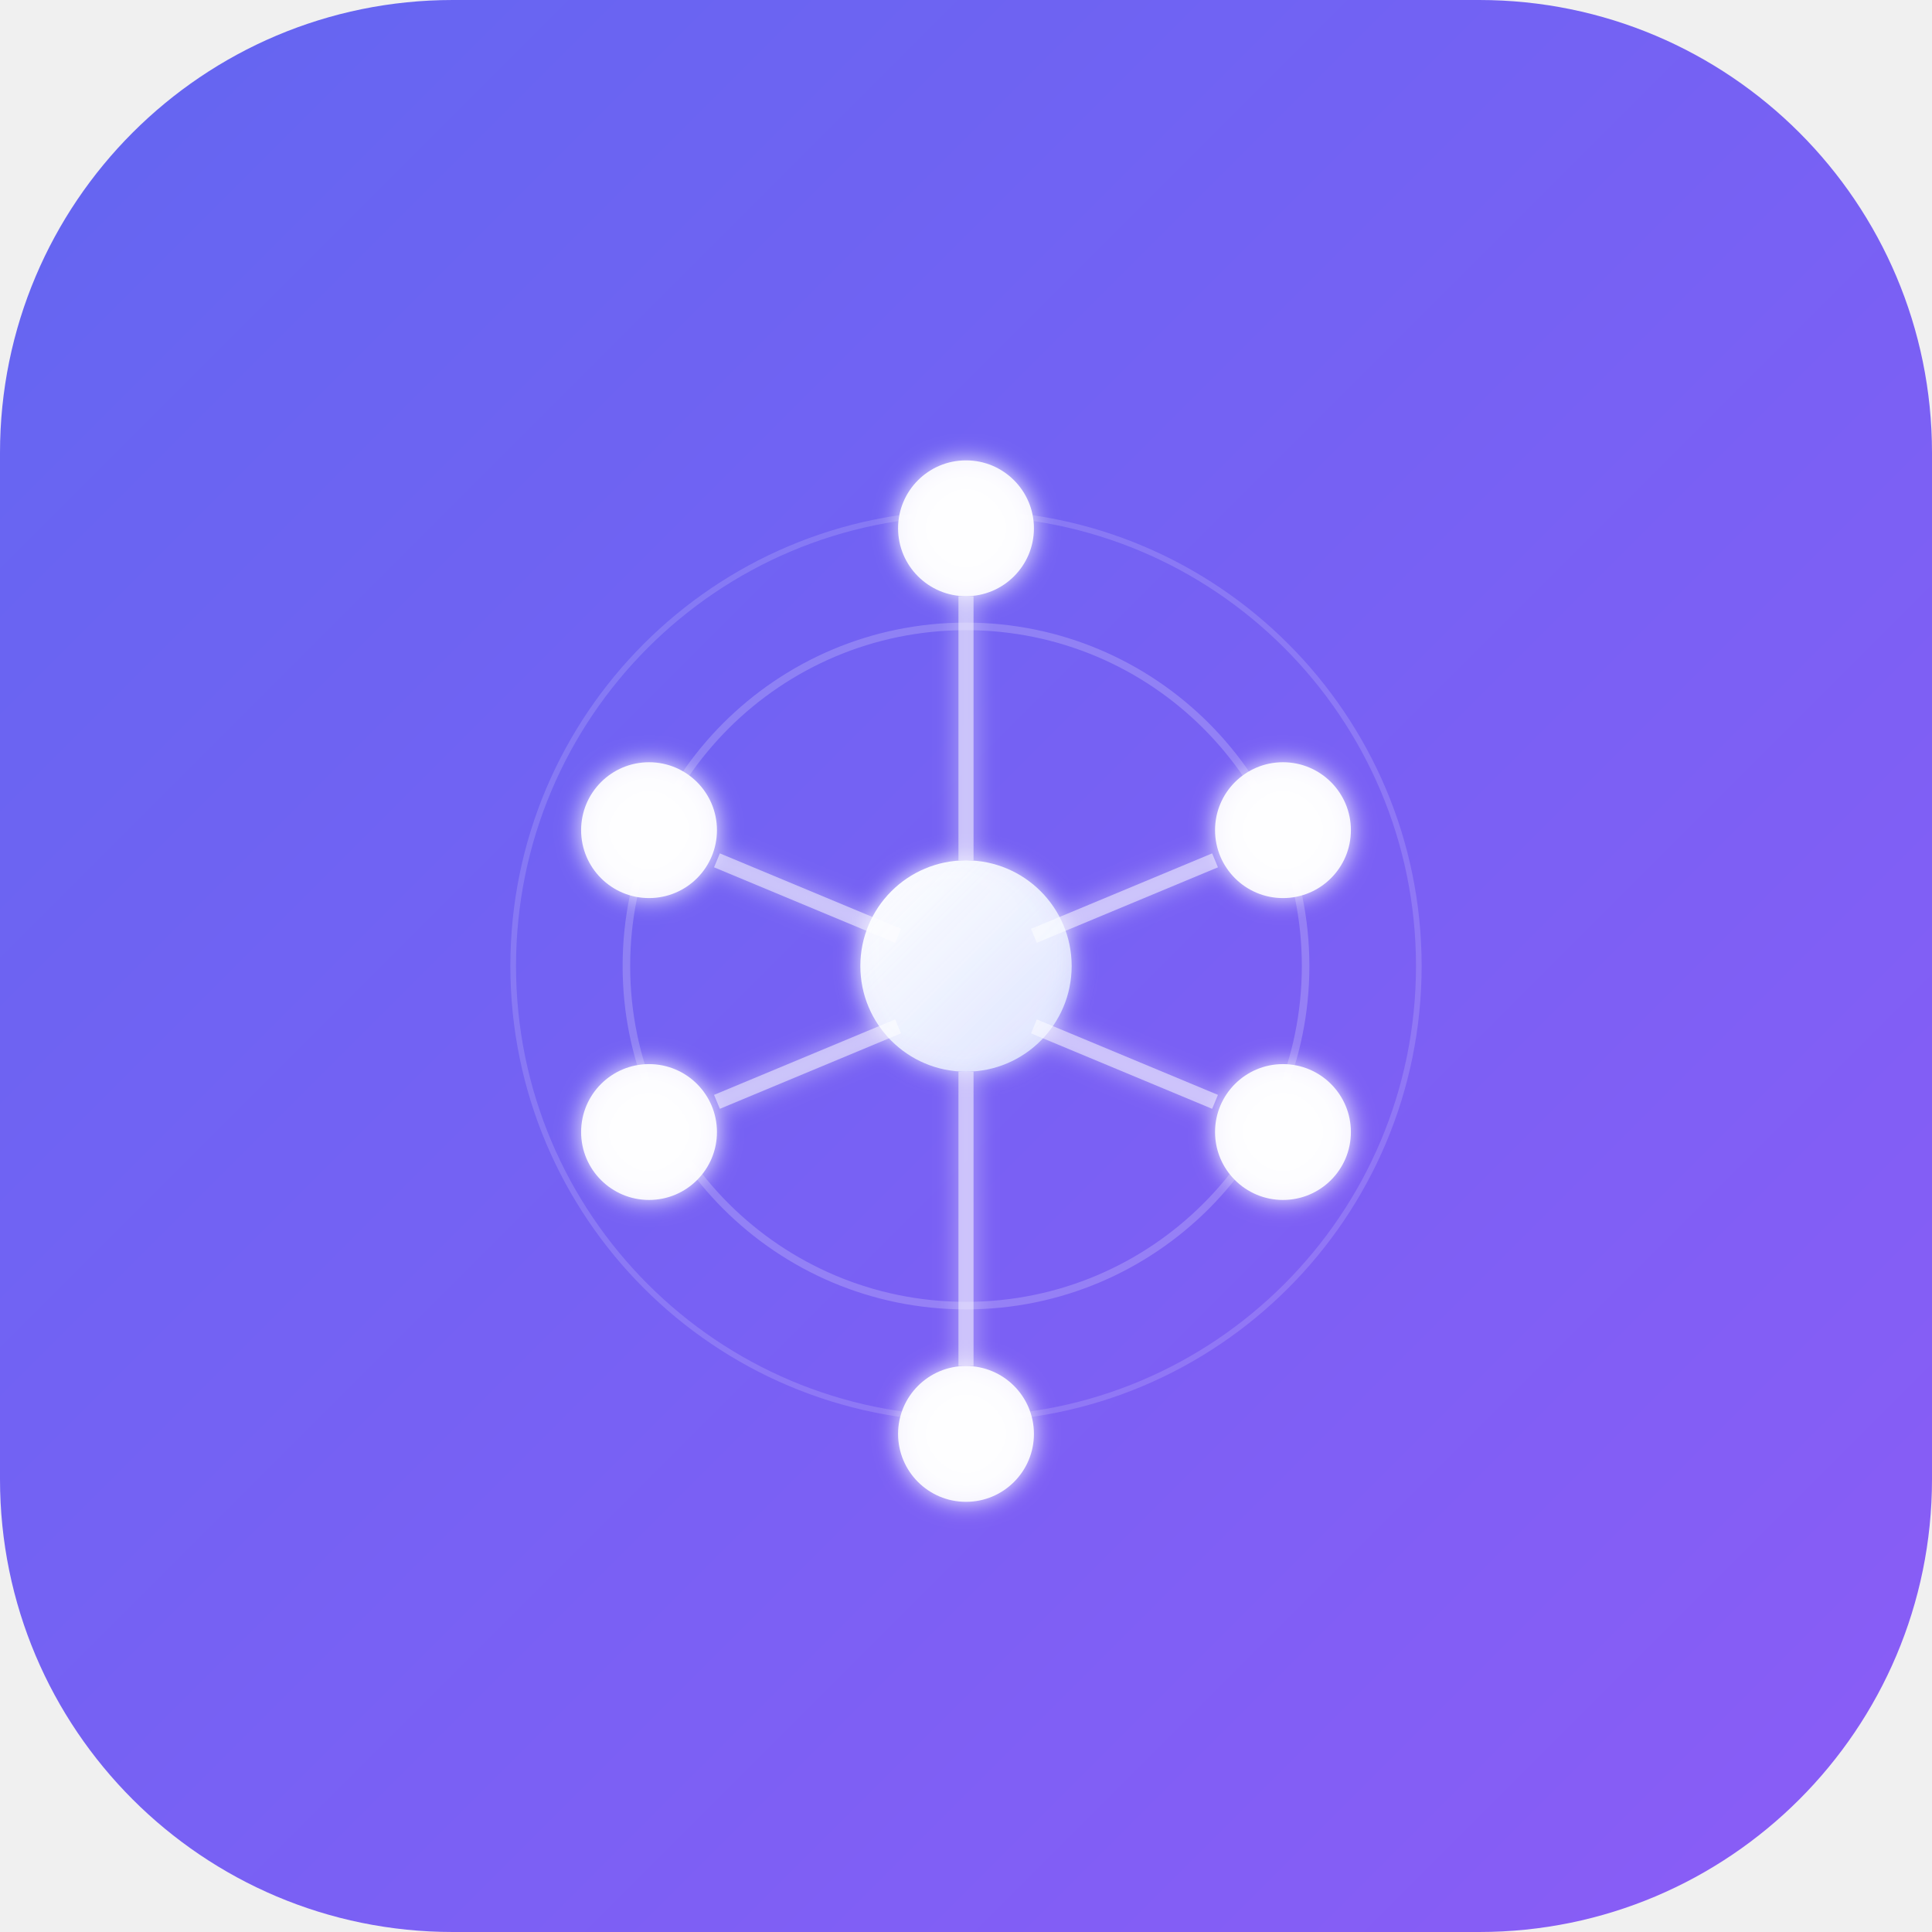
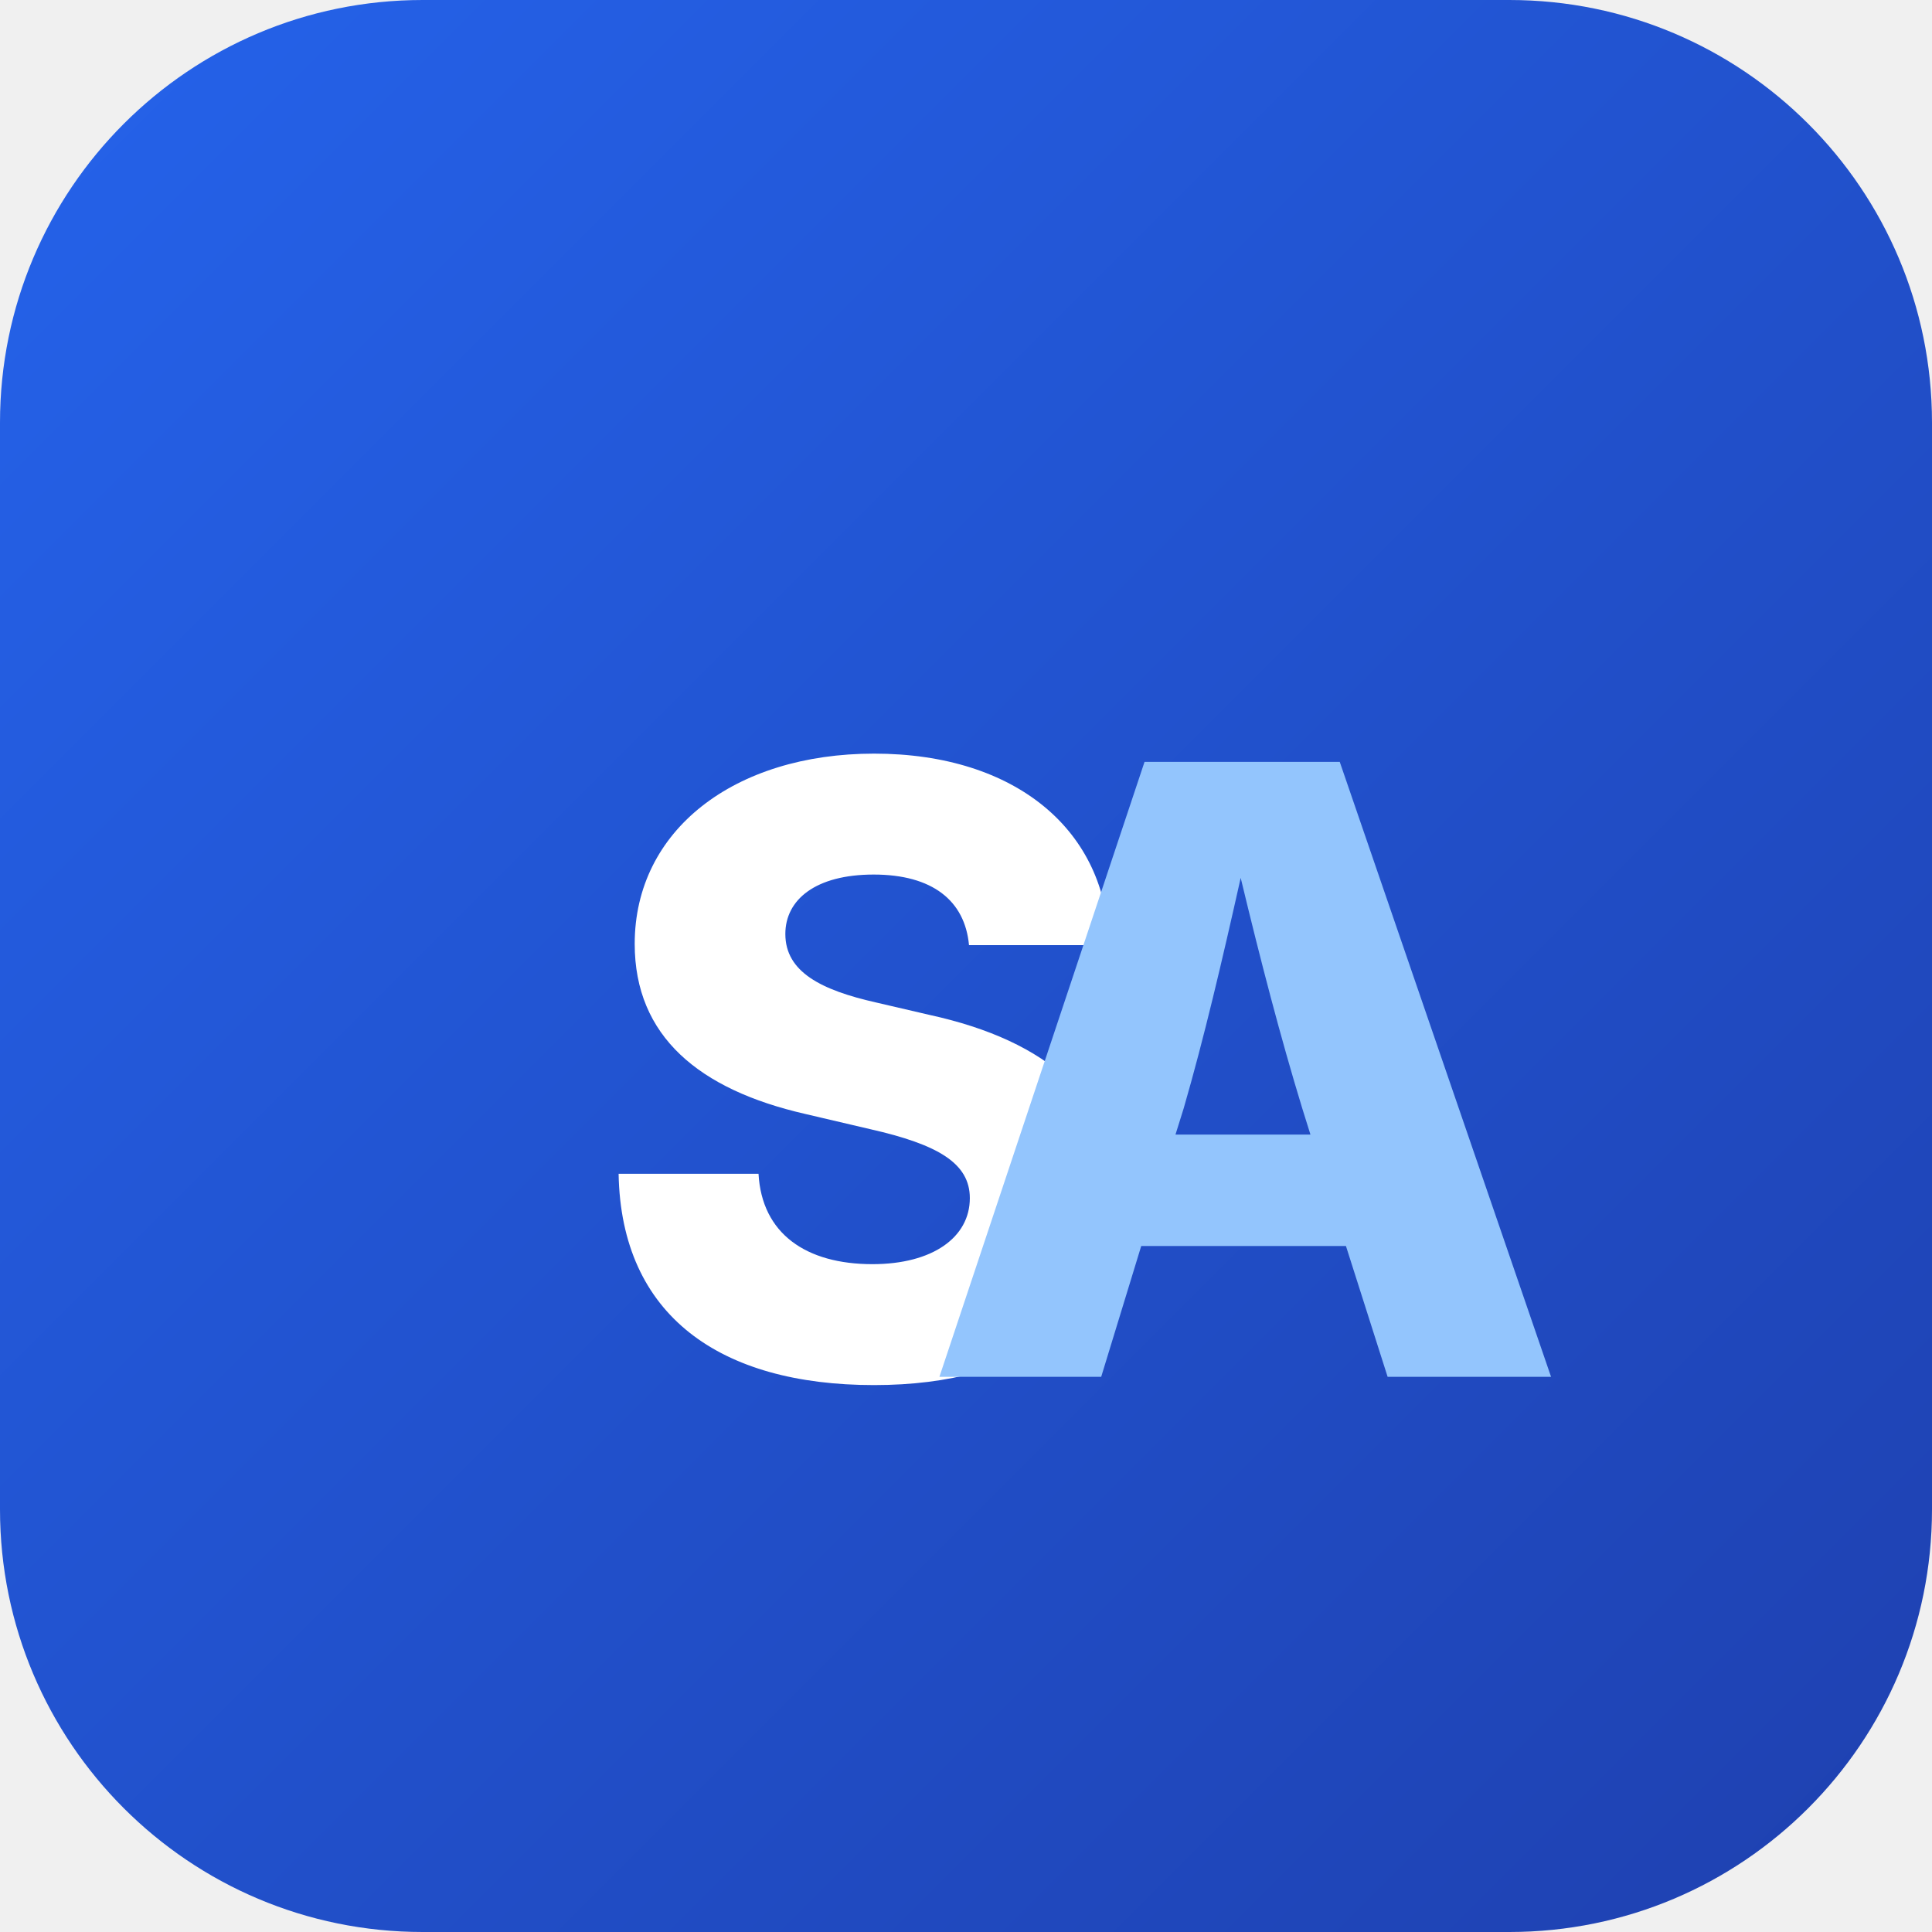
<svg xmlns="http://www.w3.org/2000/svg" width="512" height="512" viewBox="0 0 512 512" fill="none">
+   <rect width="512" height="512" rx="112" fill="url(#gradient)" />
  <defs>
-     <linearGradient id="bgGrad" x1="0%" y1="0%" x2="100%" y2="100%">
-       <stop offset="0%" style="stop-color:#6366f1;stop-opacity:1" />
-       <stop offset="100%" style="stop-color:#8b5cf6;stop-opacity:1" />
+     <linearGradient id="gradient" x1="0%" y1="0%" x2="100%" y2="100%">
+       <stop offset="0%" style="stop-color:#2563EB" />
+       <stop offset="100%" style="stop-color:#1E40AF" />
    </linearGradient>
-     <linearGradient id="sparkleGrad" x1="0%" y1="0%" x2="100%" y2="100%">
-       <stop offset="0%" style="stop-color:#ffffff;stop-opacity:1" />
-       <stop offset="100%" style="stop-color:#e0e7ff;stop-opacity:0.8" />
-     </linearGradient>
-     <filter id="glow">
-       <feGaussianBlur stdDeviation="3" result="coloredBlur" />
-       <feMerge>
-         <feMergeNode in="coloredBlur" />
-         <feMergeNode in="SourceGraphic" />
-       </feMerge>
-     </filter>
  </defs>
-   <rect width="512" height="512" rx="120" fill="url(#bgGrad)" />
-   <g filter="url(#glow)">
-     <circle cx="256" cy="256" r="28" fill="url(#sparkleGrad)" />
-     <circle cx="256" cy="140" r="18" fill="white" fill-opacity="0.9" />
-     <circle cx="340" cy="220" r="18" fill="white" fill-opacity="0.9" />
-     <circle cx="340" cy="300" r="18" fill="white" fill-opacity="0.9" />
-     <circle cx="256" cy="380" r="18" fill="white" fill-opacity="0.9" />
-     <circle cx="172" cy="300" r="18" fill="white" fill-opacity="0.9" />
-     <circle cx="172" cy="220" r="18" fill="white" fill-opacity="0.9" />
-     <line x1="256" y1="158" x2="256" y2="228" stroke="white" stroke-width="4" stroke-opacity="0.5" />
-     <line x1="322" y1="228" x2="274" y2="248" stroke="white" stroke-width="4" stroke-opacity="0.5" />
-     <line x1="322" y1="292" x2="274" y2="272" stroke="white" stroke-width="4" stroke-opacity="0.5" />
-     <line x1="256" y1="362" x2="256" y2="284" stroke="white" stroke-width="4" stroke-opacity="0.5" />
-     <line x1="190" y1="292" x2="238" y2="272" stroke="white" stroke-width="4" stroke-opacity="0.5" />
-     <line x1="190" y1="228" x2="238" y2="248" stroke="white" stroke-width="4" stroke-opacity="0.5" />
+   <g font-family="Inter, -apple-system, BlinkMacSystemFont, 'Segoe UI', Roboto, sans-serif" font-size="224" font-weight="800" text-anchor="middle" dominant-baseline="middle">
+     <text x="230" y="280" fill="#FFFFFF">S</text>
+     <text x="330" y="280" fill="#93C5FD">A</text>
  </g>
-   <circle cx="256" cy="256" r="90" stroke="white" stroke-width="2" stroke-opacity="0.2" fill="none" />
-   <circle cx="256" cy="256" r="120" stroke="white" stroke-width="1.5" stroke-opacity="0.15" fill="none" />
</svg>
